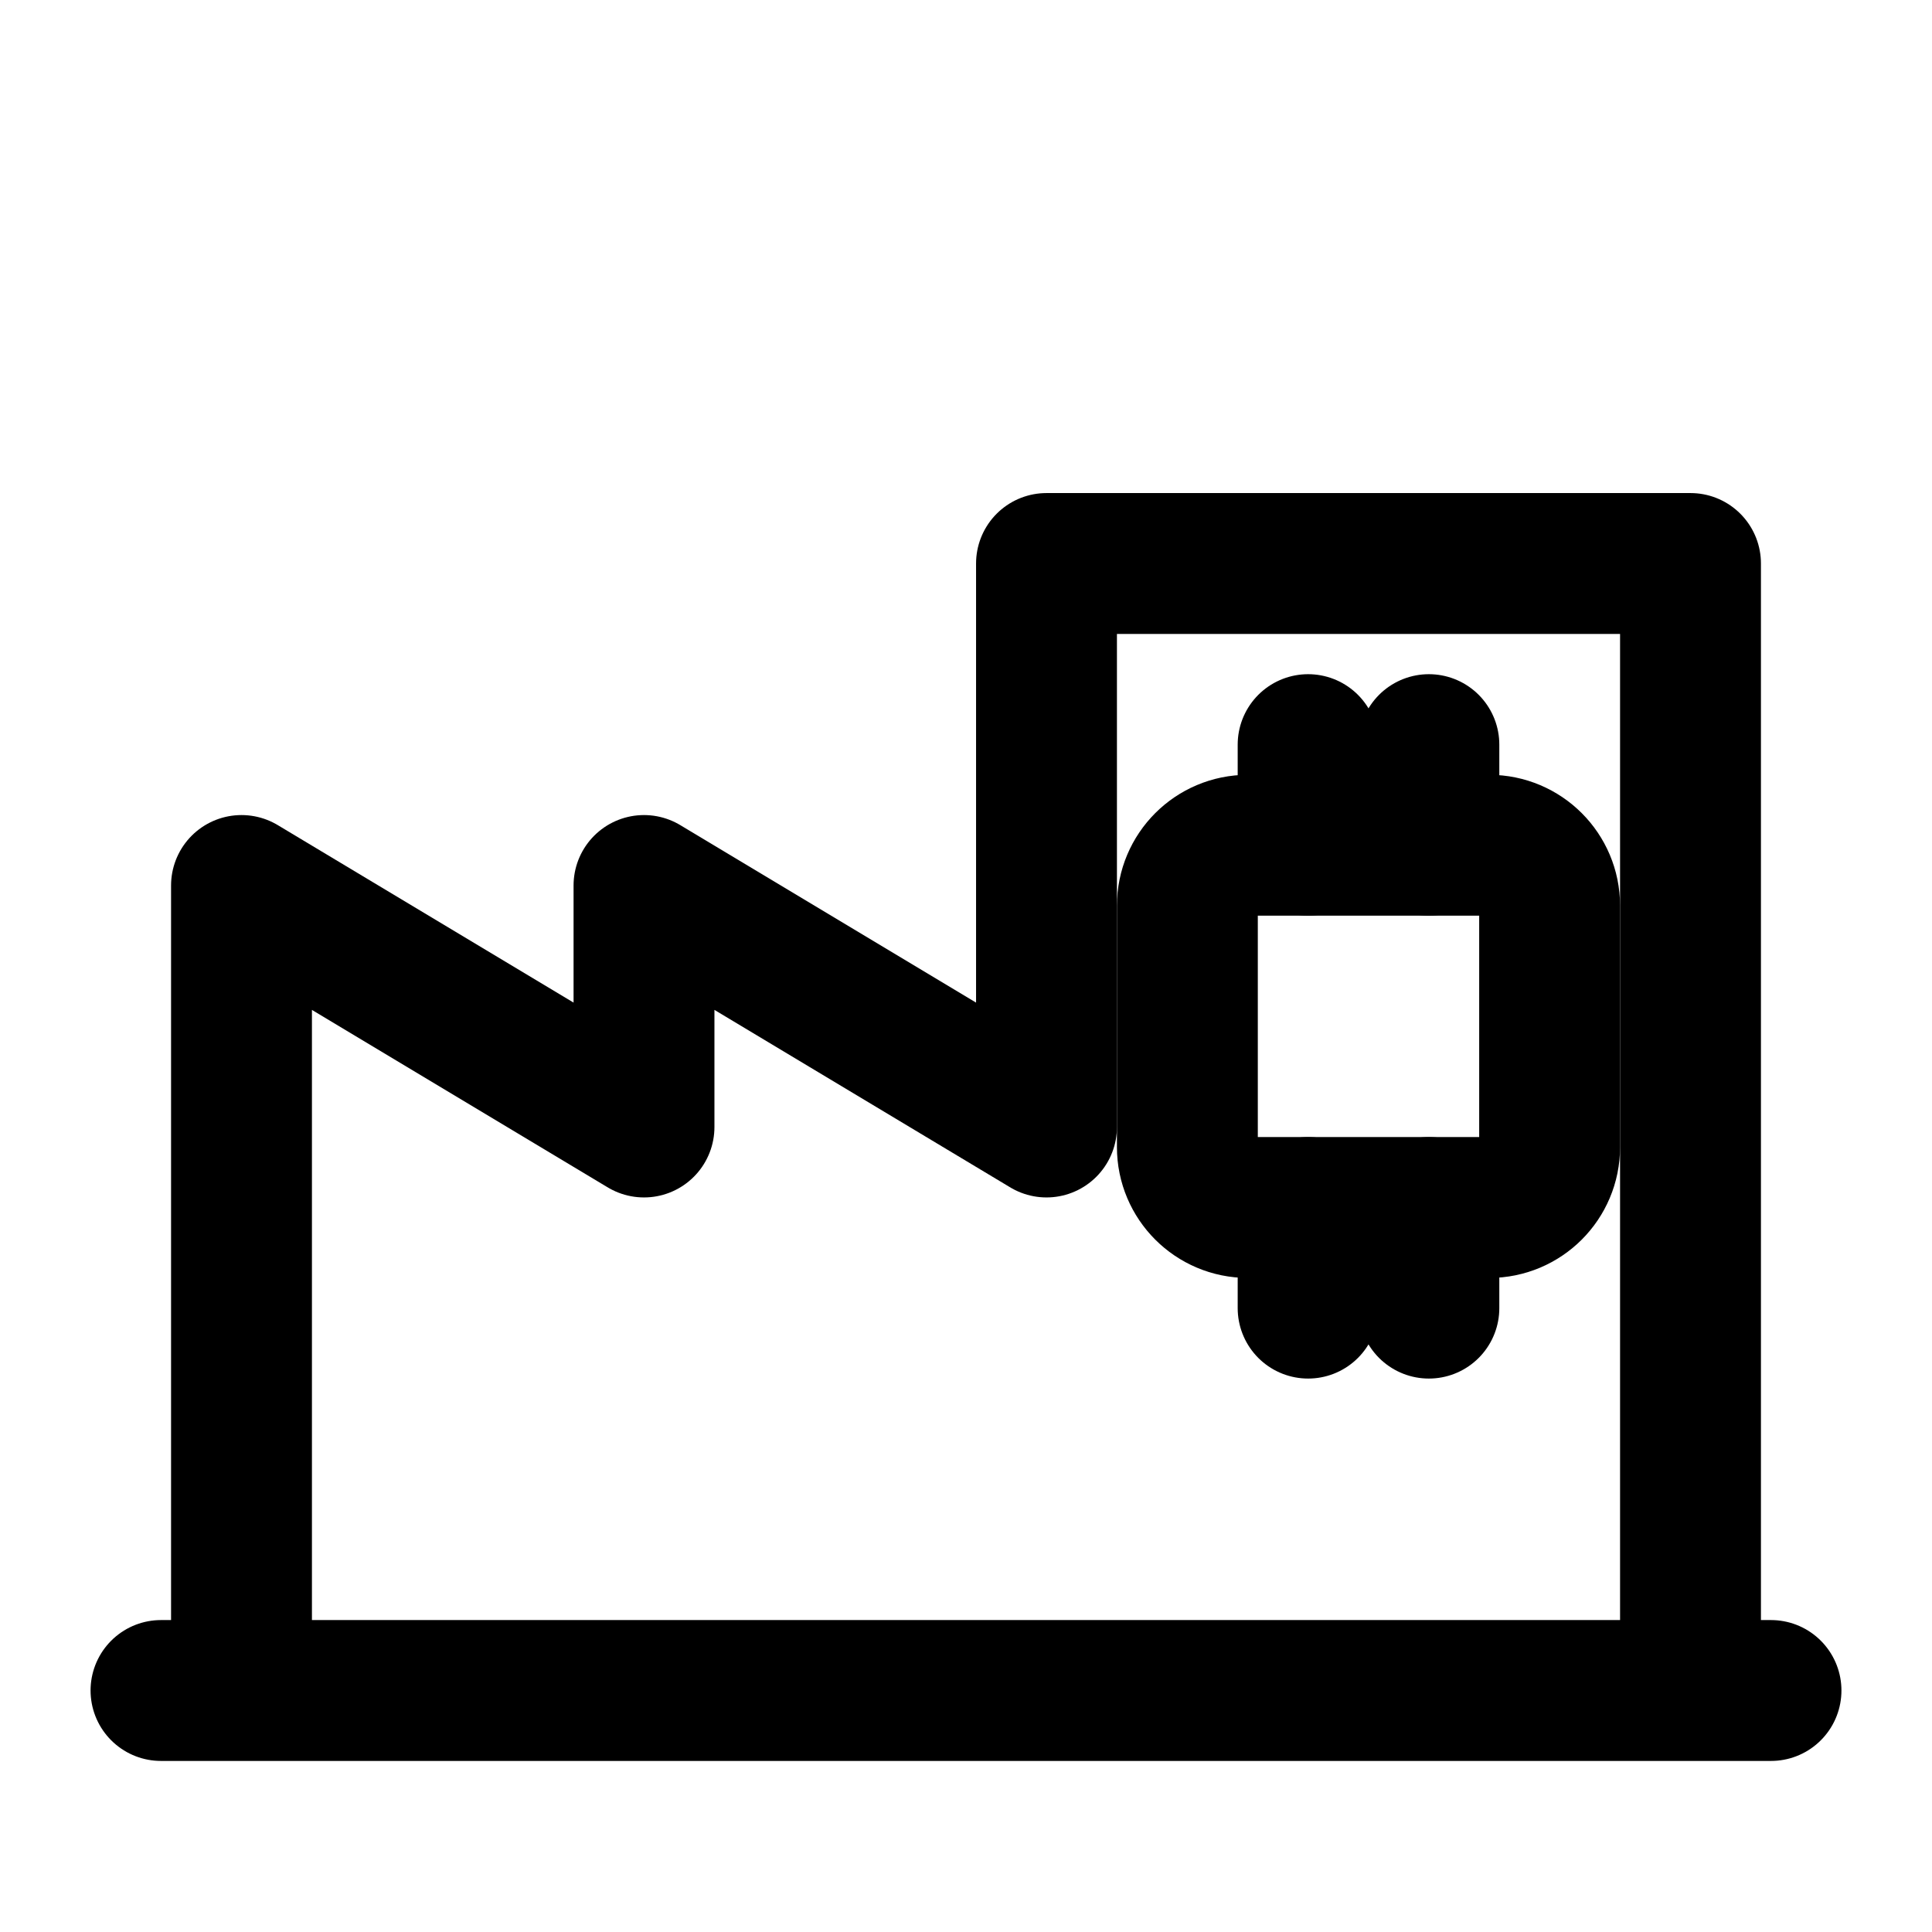
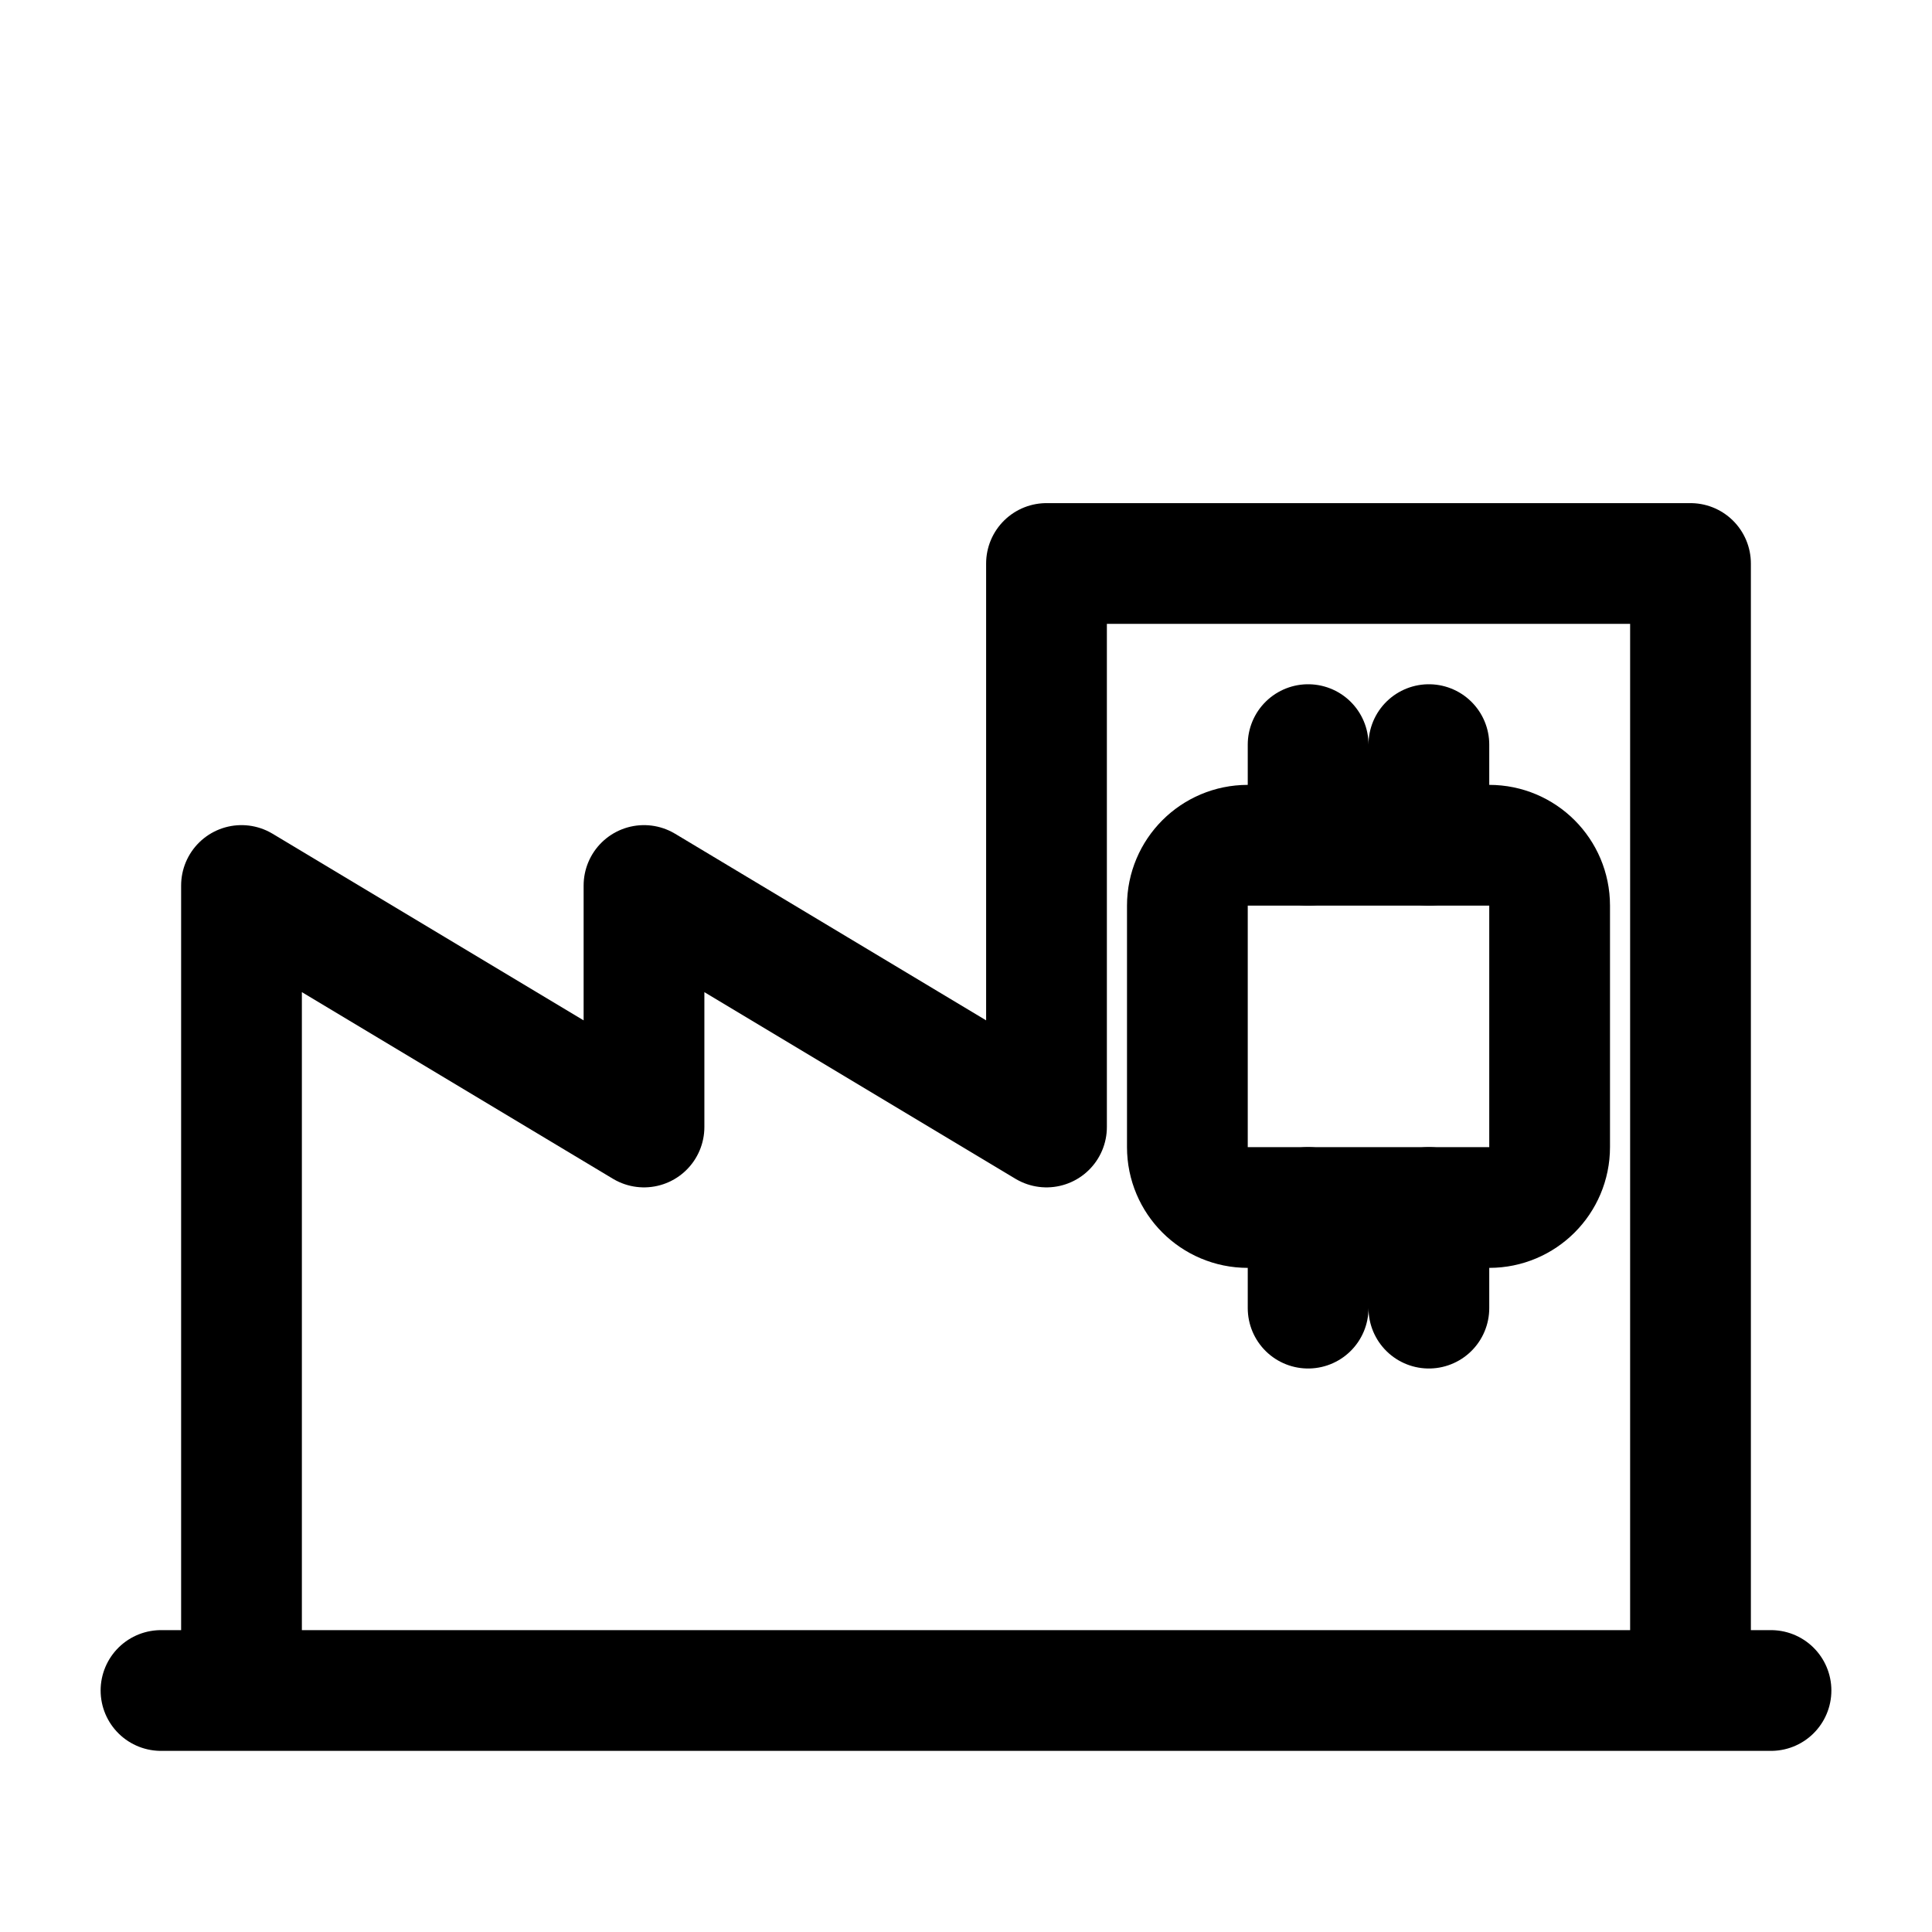
- <svg xmlns="http://www.w3.org/2000/svg" viewBox="0 0 24 24" fill="none" stroke="currentColor" stroke-width="1.75" stroke-linecap="round" stroke-linejoin="round" data-title="AI factory" data-tags="ai factory, ai data centre, ai data center, gpu cluster, training, inference, sovereign ai, ai infrastructure">
+ <svg xmlns="http://www.w3.org/2000/svg" viewBox="0 0 24 24" fill="none" stroke="currentColor" stroke-width="1.5" stroke-linecap="round" stroke-linejoin="round" data-title="AI factory" data-tags="ai factory, ai data centre, ai data center, gpu cluster, training, inference, sovereign ai, ai infrastructure">
  <path d="M3 21V11l5 3v-3l5 3V7h8v14zM2 21h20" />
  <rect x="14.75" y="10.5" width="4.5" height="4.5" rx=".75" />
  <path d="M16.25 10.5V9.25M17.75 10.5V9.25M16.25 15v1.25M17.75 15v1.25" />
</svg>
